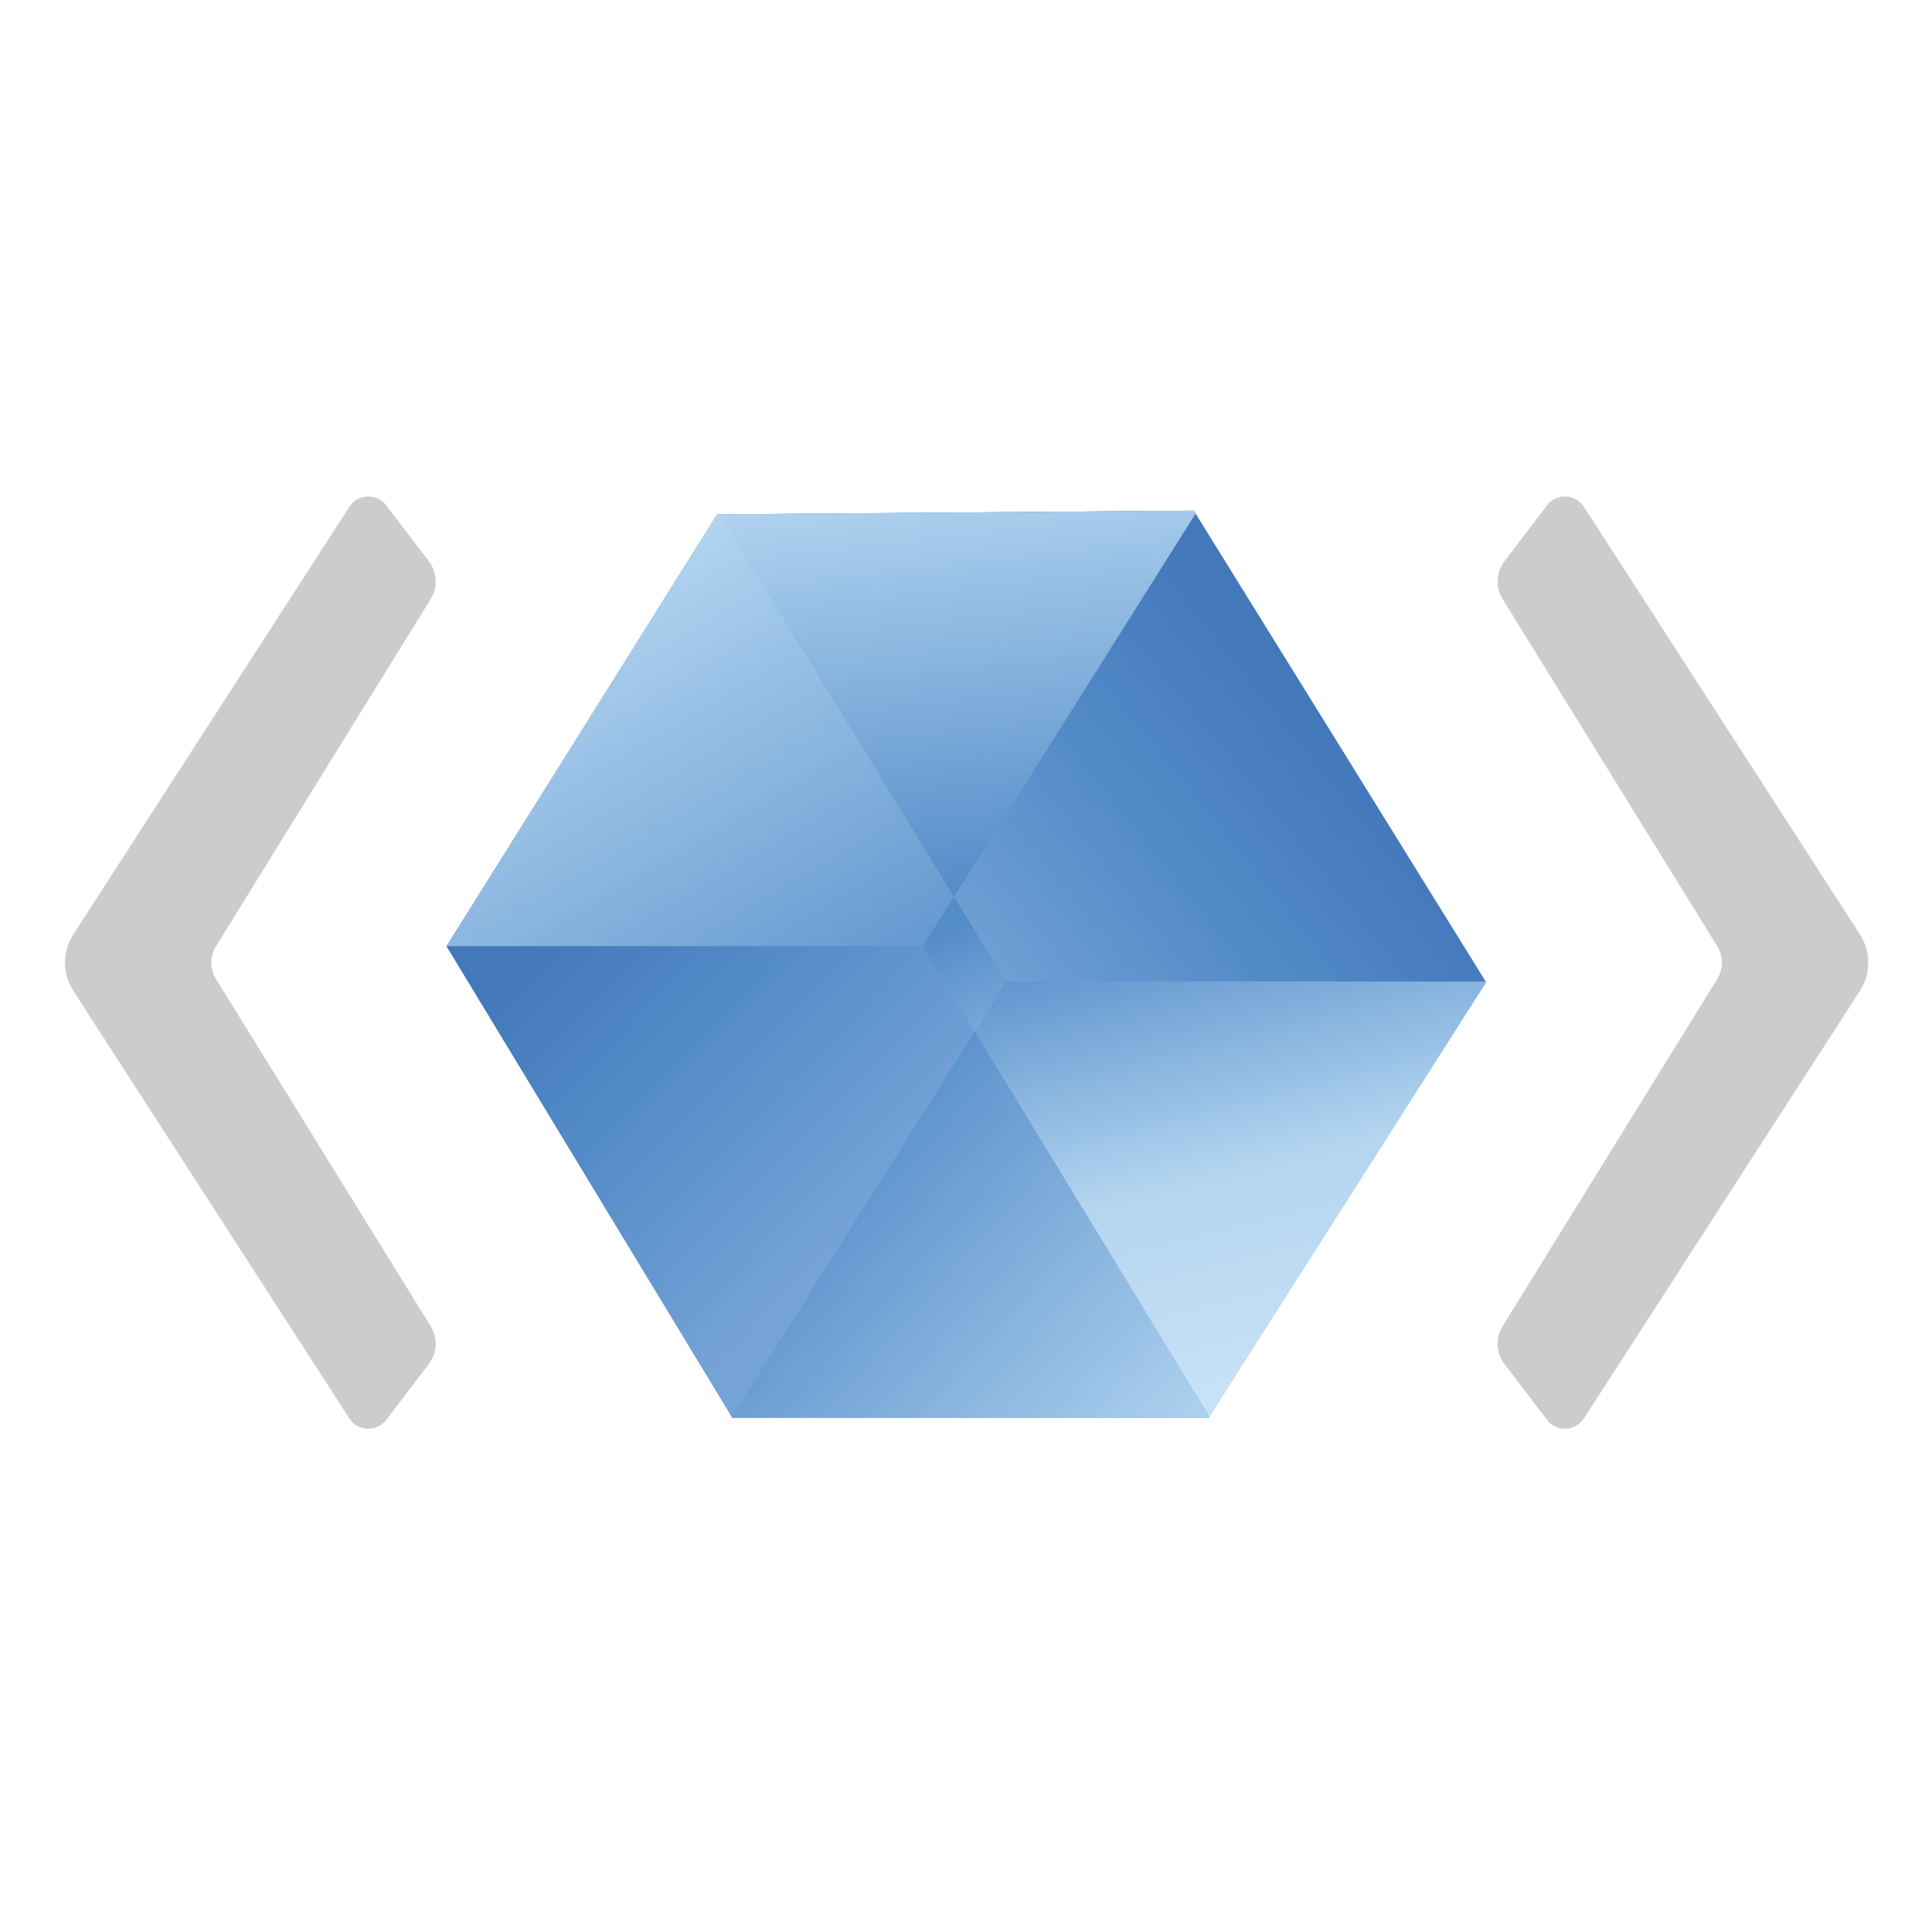
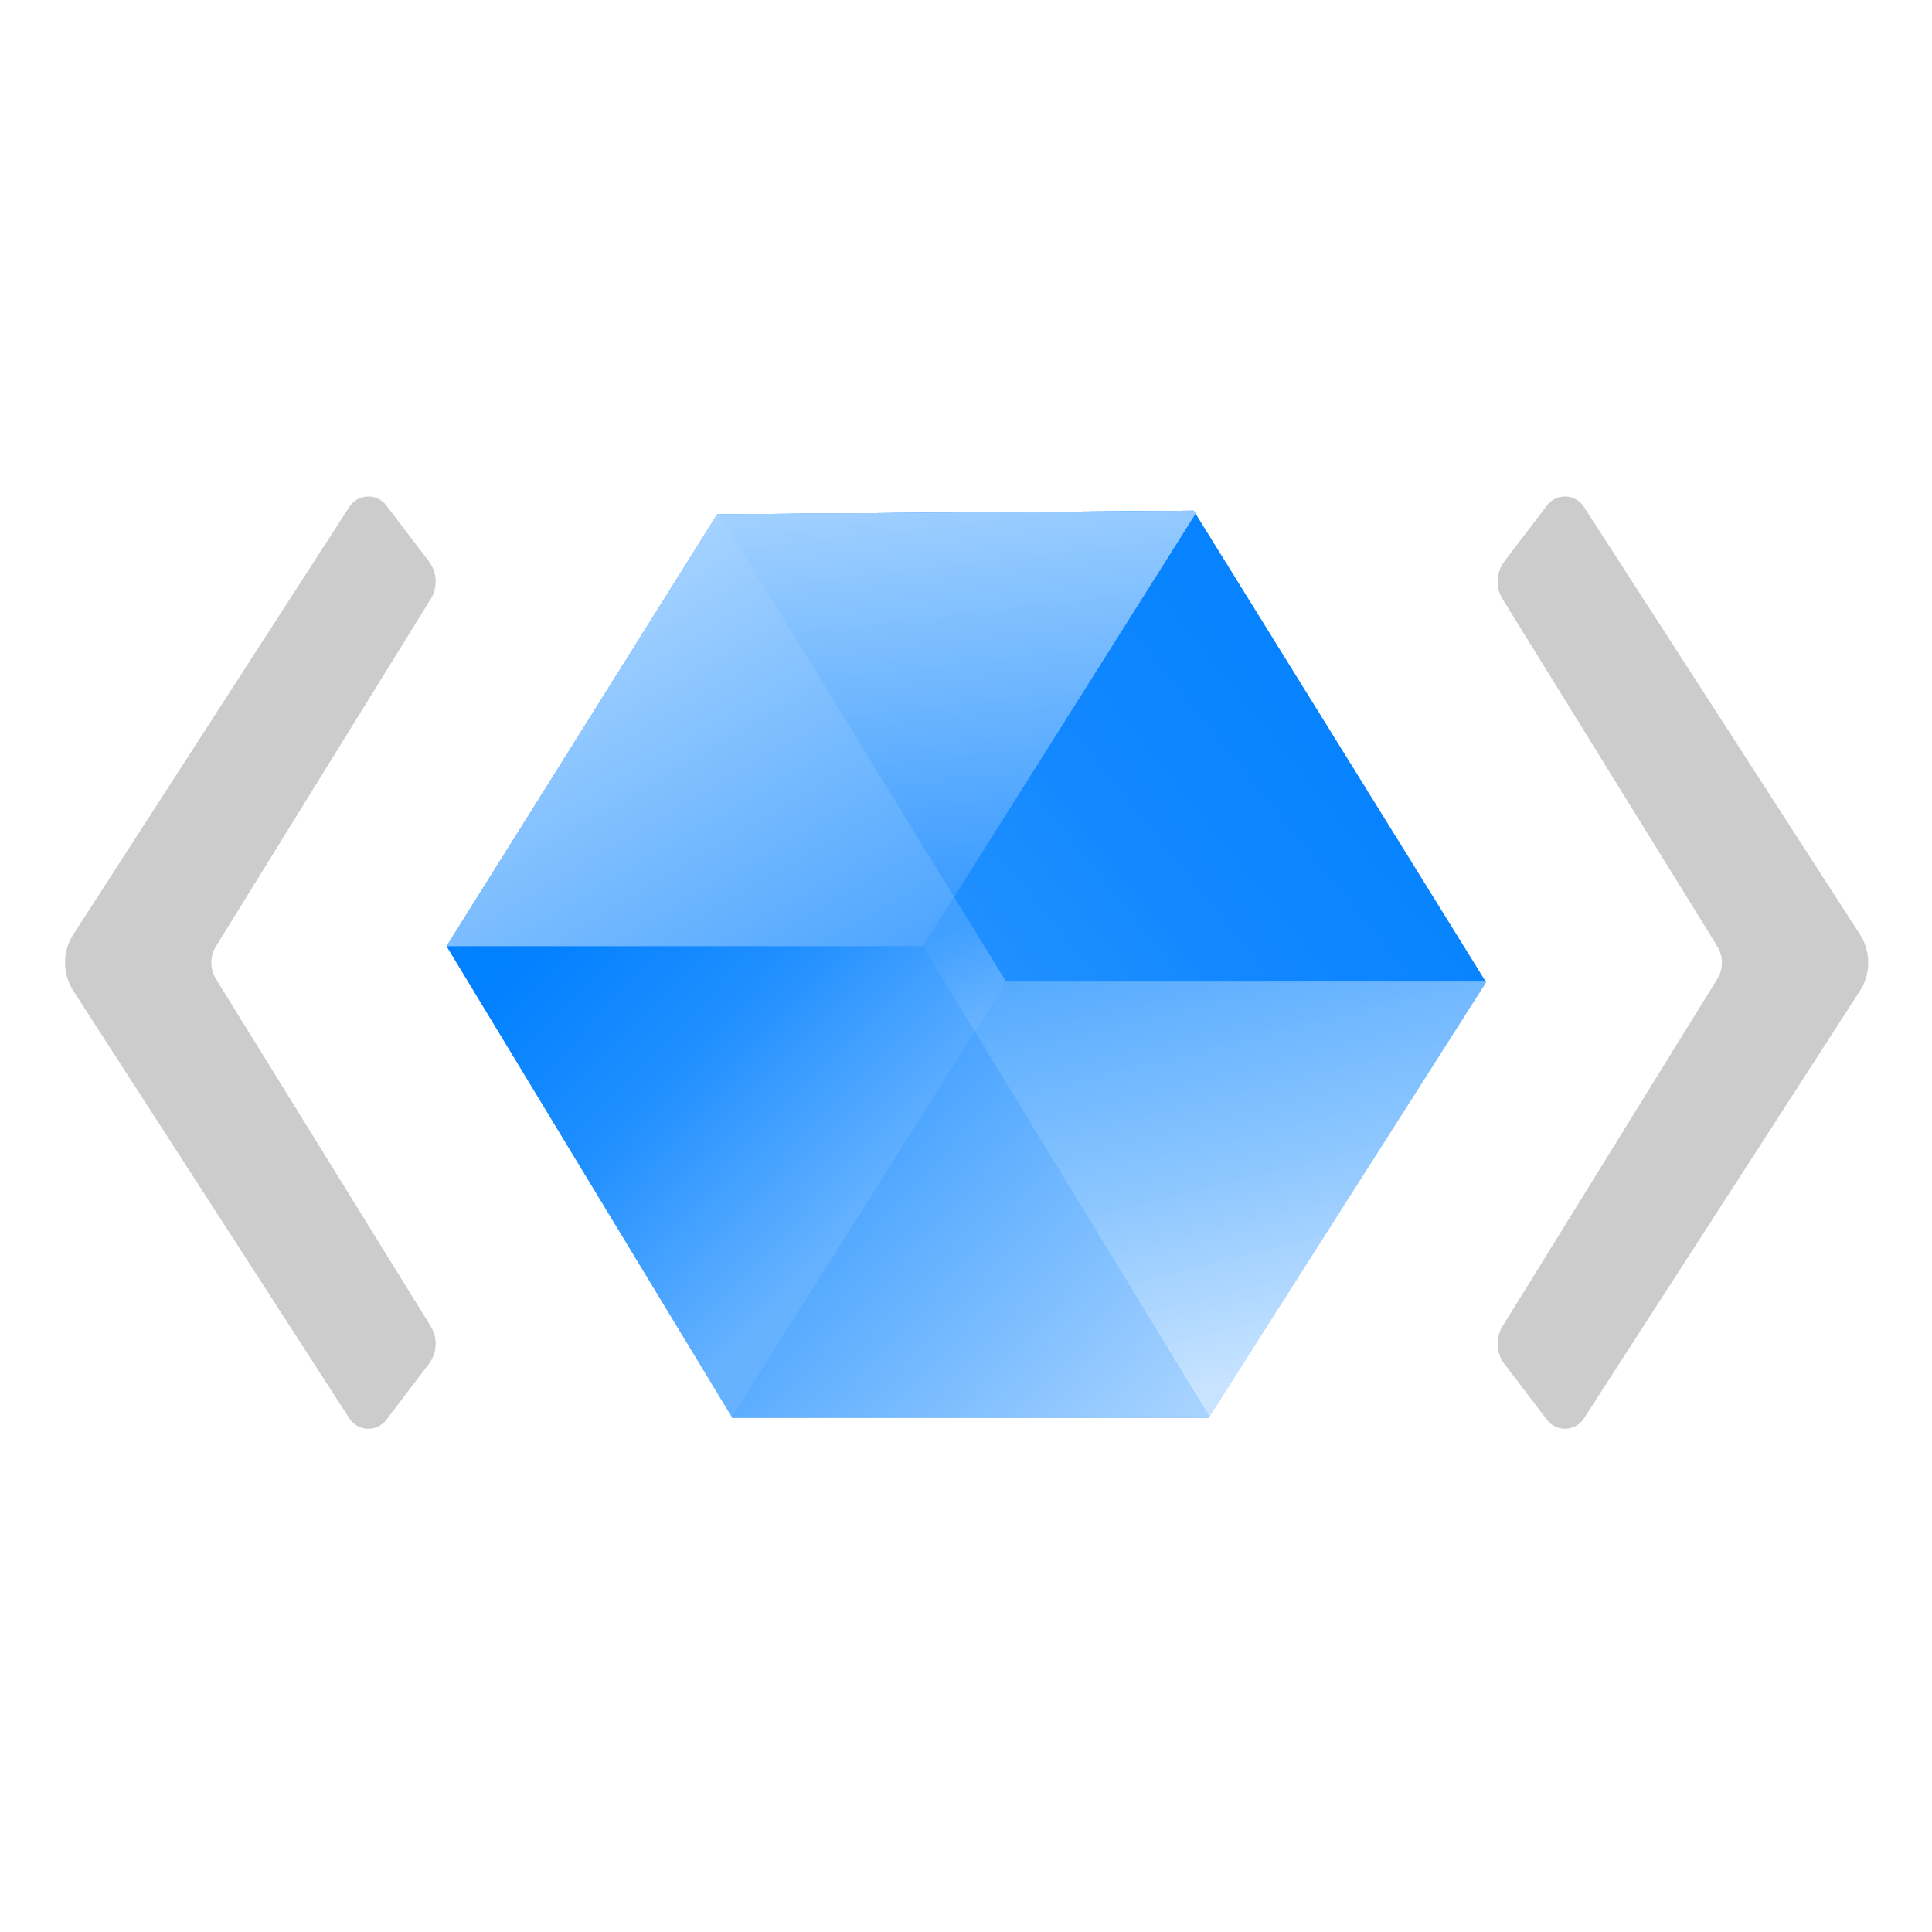
<svg xmlns="http://www.w3.org/2000/svg" xmlns:xlink="http://www.w3.org/1999/xlink" id="Layer_1" data-name="Layer 1" width="300" height="300" viewBox="0 0 300 300">
  <defs>
    <linearGradient id="linear-gradient" x1="167.408" y1="190.16" x2="140.741" y2="128.028" gradientUnits="userSpaceOnUse">
-       <stop offset="0.108" stop-color="#b3d5f0" />
-       <stop offset="0.739" stop-color="#548cc9" />
+       <stop offset="0.108" stop-color="#B0D7FF" />
+       <stop offset="0.739" stop-color="#409FFF" />
    </linearGradient>
    <linearGradient id="linear-gradient-2" x1="209.919" y1="85.04" x2="139.814" y2="141.399" gradientUnits="userSpaceOnUse">
-       <stop offset="0.227" stop-color="#4378bb" />
-       <stop offset="0.61" stop-color="#548cc9" />
-       <stop offset="1" stop-color="#75a3d6" />
+       <stop offset="0.227" stop-color="#0783FF" />
+       <stop offset="0.61" stop-color="#1288FF" />
+       <stop offset="1" stop-color="#2391FF" />
    </linearGradient>
    <linearGradient id="linear-gradient-3" x1="179.884" y1="217.374" x2="162.014" y2="145.07" gradientUnits="userSpaceOnUse">
-       <stop offset="0" stop-color="#c7e1f5" />
-       <stop offset="0.425" stop-color="#b3d5f0" />
-       <stop offset="1" stop-color="#548cc9" />
+       <stop offset="0" stop-color="#C7E3FF" />
+       <stop offset="0.425" stop-color="#8CC6FF" />
+       <stop offset="1" stop-color="#4DA6FF" />
    </linearGradient>
    <linearGradient id="linear-gradient-4" x1="74.06" y1="130.325" x2="134.268" y2="189.158" gradientUnits="userSpaceOnUse">
-       <stop offset="0.21" stop-color="#4378bb" />
-       <stop offset="0.563" stop-color="#548cc9" />
-       <stop offset="1" stop-color="#75a3d6" />
+       <stop offset="0.21" stop-color="#0180FF" />
+       <stop offset="0.563" stop-color="#208FFF" />
+       <stop offset="1" stop-color="#66B2FF" />
    </linearGradient>
    <linearGradient id="linear-gradient-5" x1="190.379" y1="242.736" x2="98.223" y2="158.958" xlink:href="#linear-gradient" />
    <linearGradient id="linear-gradient-6" x1="108.344" y1="80.895" x2="154.256" y2="158.697" gradientUnits="userSpaceOnUse">
-       <stop offset="0" stop-color="#b3d5f0" />
-       <stop offset="1" stop-color="#548cc9" />
+       <stop offset="0" stop-color="#A6D3FF" />
+       <stop offset="1" stop-color="#3C9CFF" />
    </linearGradient>
    <linearGradient id="linear-gradient-7" x1="147.889" y1="72.935" x2="155.311" y2="137.816" xlink:href="#linear-gradient-6" />
  </defs>
  <g>
    <polygon points="69.343 146.915 113.701 220.141 187.69 220.141 230.761 152.528 185.351 79.303 111.362 79.86 69.343 146.915" fill="url(#linear-gradient)" />
    <polygon points="156.229 152.453 230.714 152.453 185.351 79.303 111.717 79.857 156.229 152.453" fill="url(#linear-gradient-2)" />
    <polygon points="113.638 220.036 113.701 220.141 187.69 220.141 230.761 152.528 230.714 152.453 156.229 152.453 113.638 220.036" fill="url(#linear-gradient-3)" />
    <polygon points="187.69 220.141 187.779 220 143.31 146.915 69.343 146.915 113.701 220.141 187.69 220.141" fill="url(#linear-gradient-4)" />
    <polygon points="151.371 160.163 113.638 220.036 113.701 220.141 187.69 220.141 187.779 220 151.371 160.163" fill="url(#linear-gradient-5)" />
    <polygon points="185.633 79.758 185.351 79.303 111.363 79.86 69.343 146.915 143.31 146.915 185.633 79.758" fill="url(#linear-gradient-6)" />
    <polygon points="148.137 139.256 185.633 79.758 185.351 79.303 111.717 79.857 148.137 139.256" fill="url(#linear-gradient-7)" />
    <path d="M33.539,146.933,66.876,93.018a5.173,5.173,0,0,0-.284-5.855l-6.614-8.687a3.502,3.502,0,0,0-5.729.222L11.391,145.09a8.089,8.089,0,0,0,0,8.774l42.859,66.392a3.502,3.502,0,0,0,5.729.222l6.614-8.687a5.173,5.173,0,0,0,.284-5.855L33.539,152.022A4.838,4.838,0,0,1,33.539,146.933Z" fill="#cdcccc" />
    <path d="M266.657,146.933,233.32,93.018a5.173,5.173,0,0,1,.284-5.855l6.614-8.687a3.502,3.502,0,0,1,5.729.222L288.805,145.09a8.089,8.089,0,0,1,0,8.774L245.946,220.256a3.502,3.502,0,0,1-5.729.222l-6.614-8.687a5.173,5.173,0,0,1-.284-5.855l33.338-53.915A4.838,4.838,0,0,0,266.657,146.933Z" fill="#cdcccc" />
  </g>
</svg>
